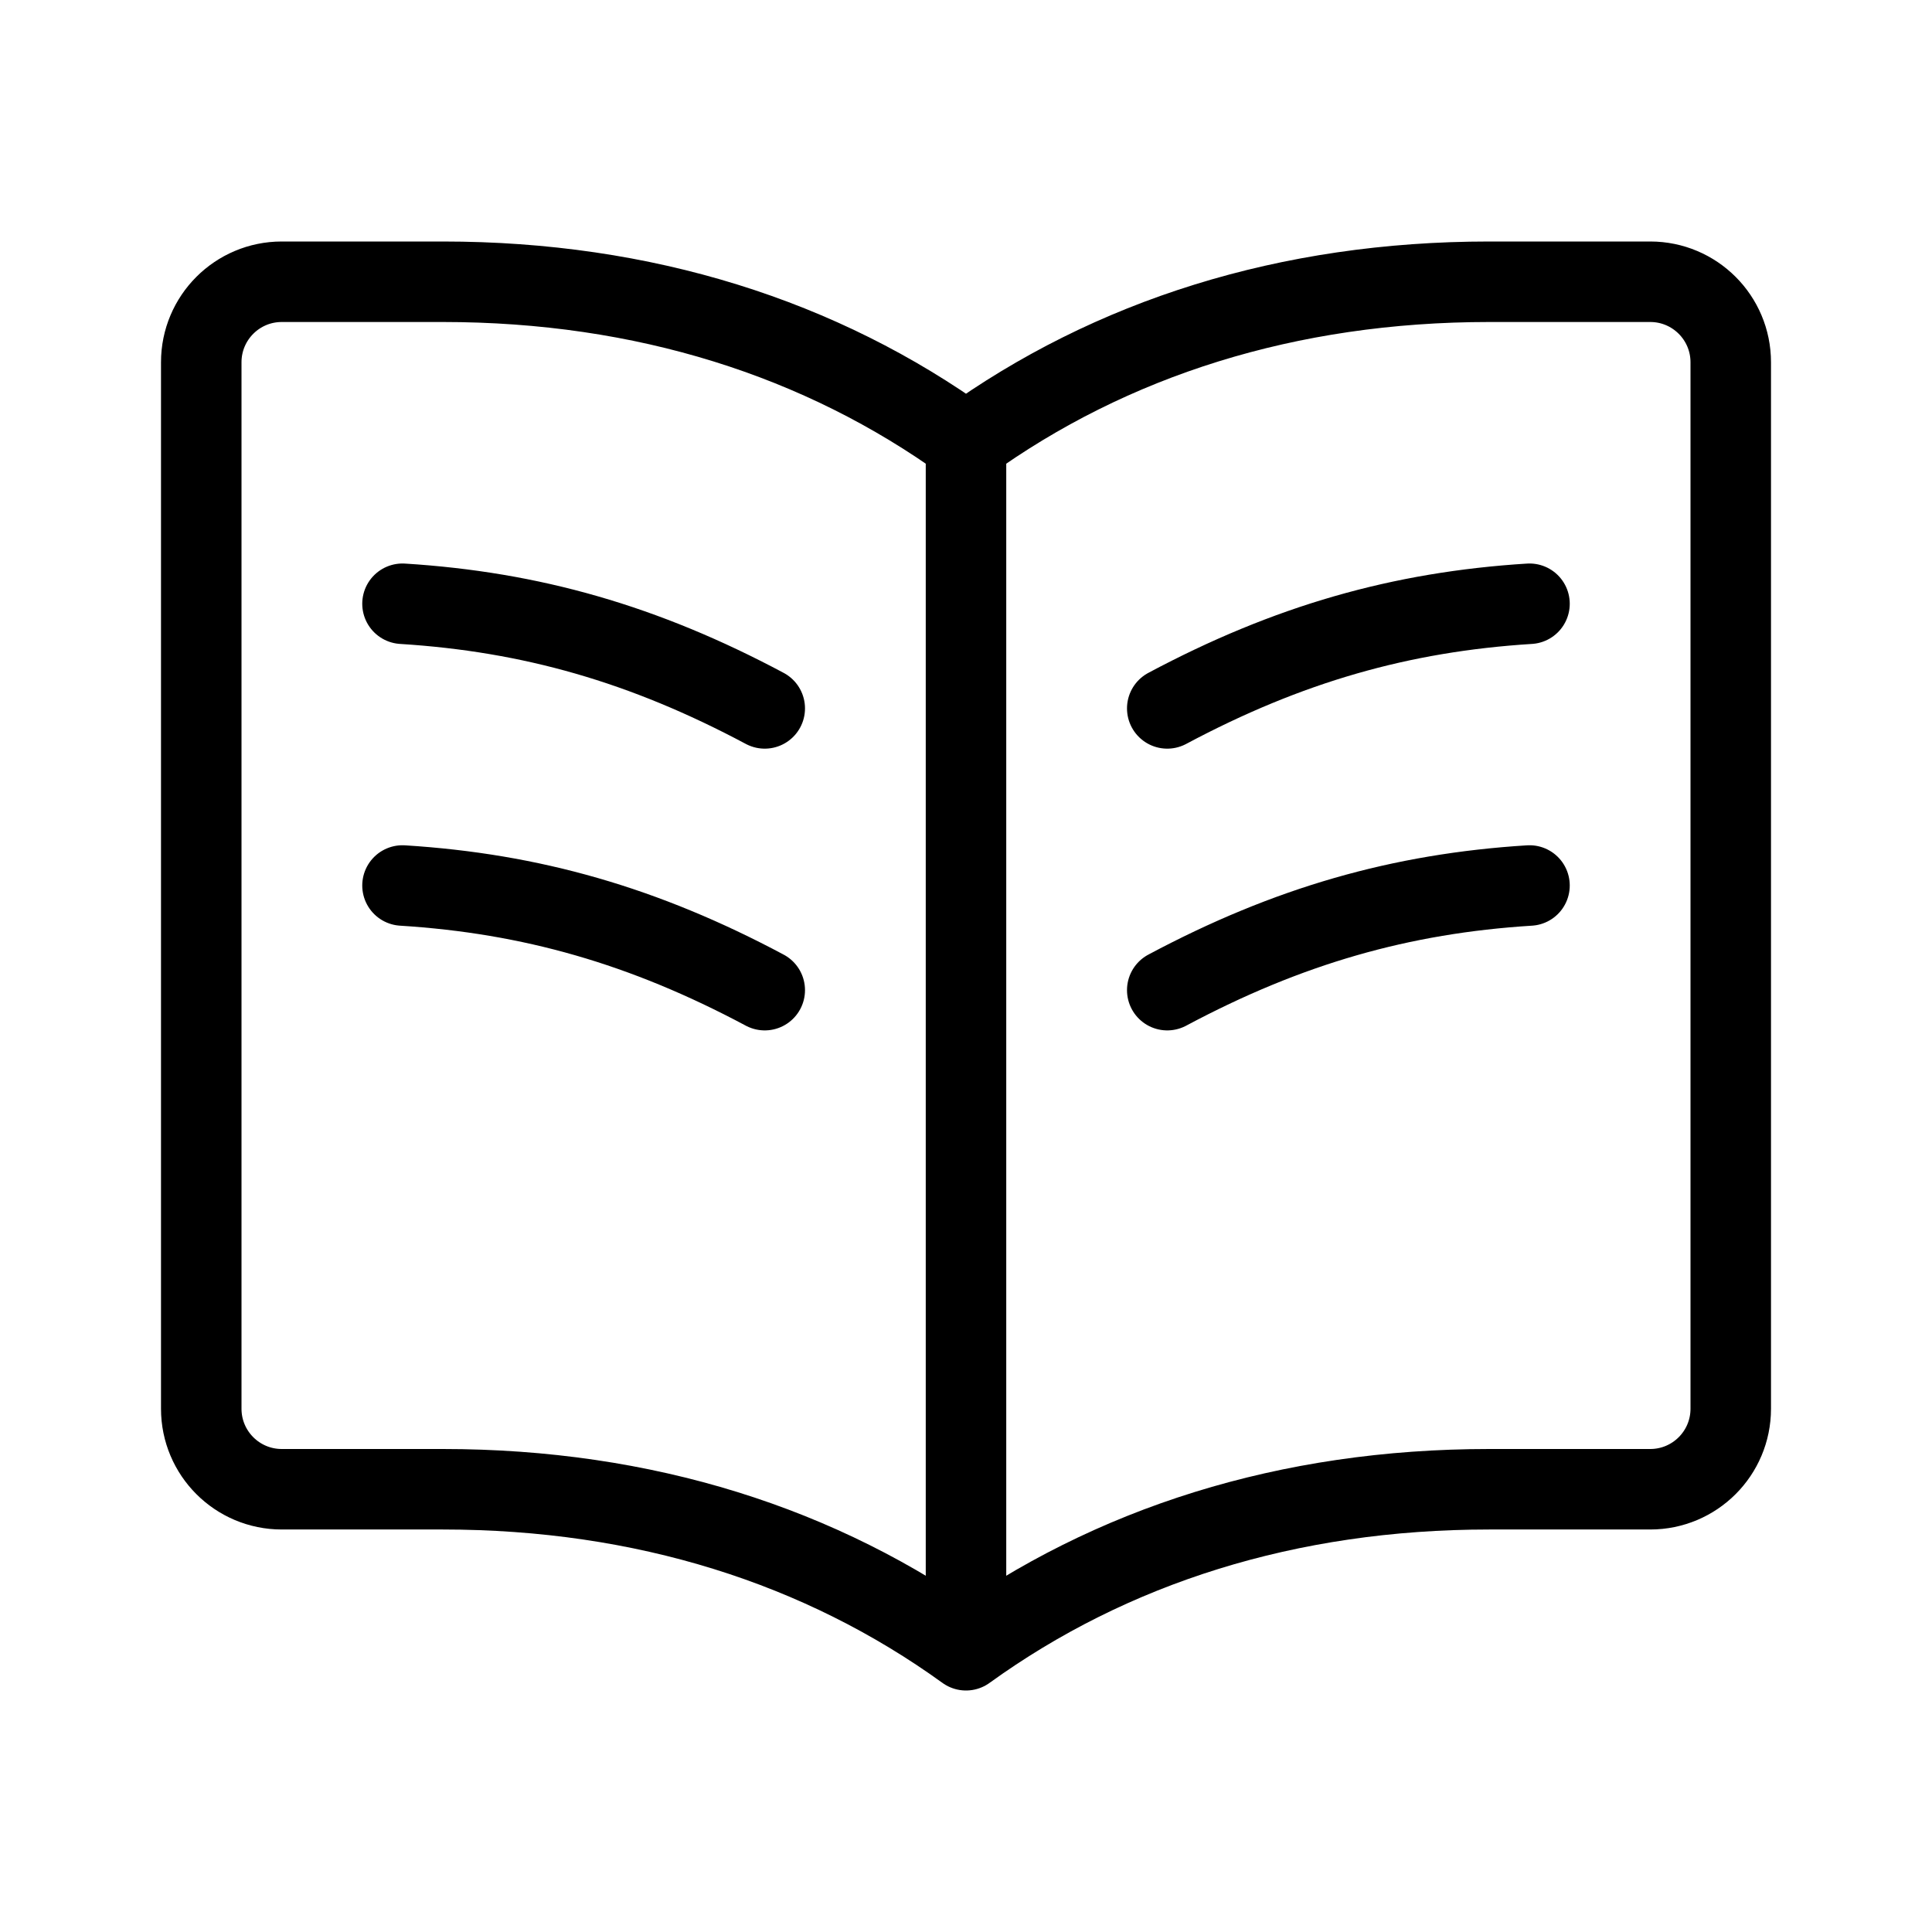
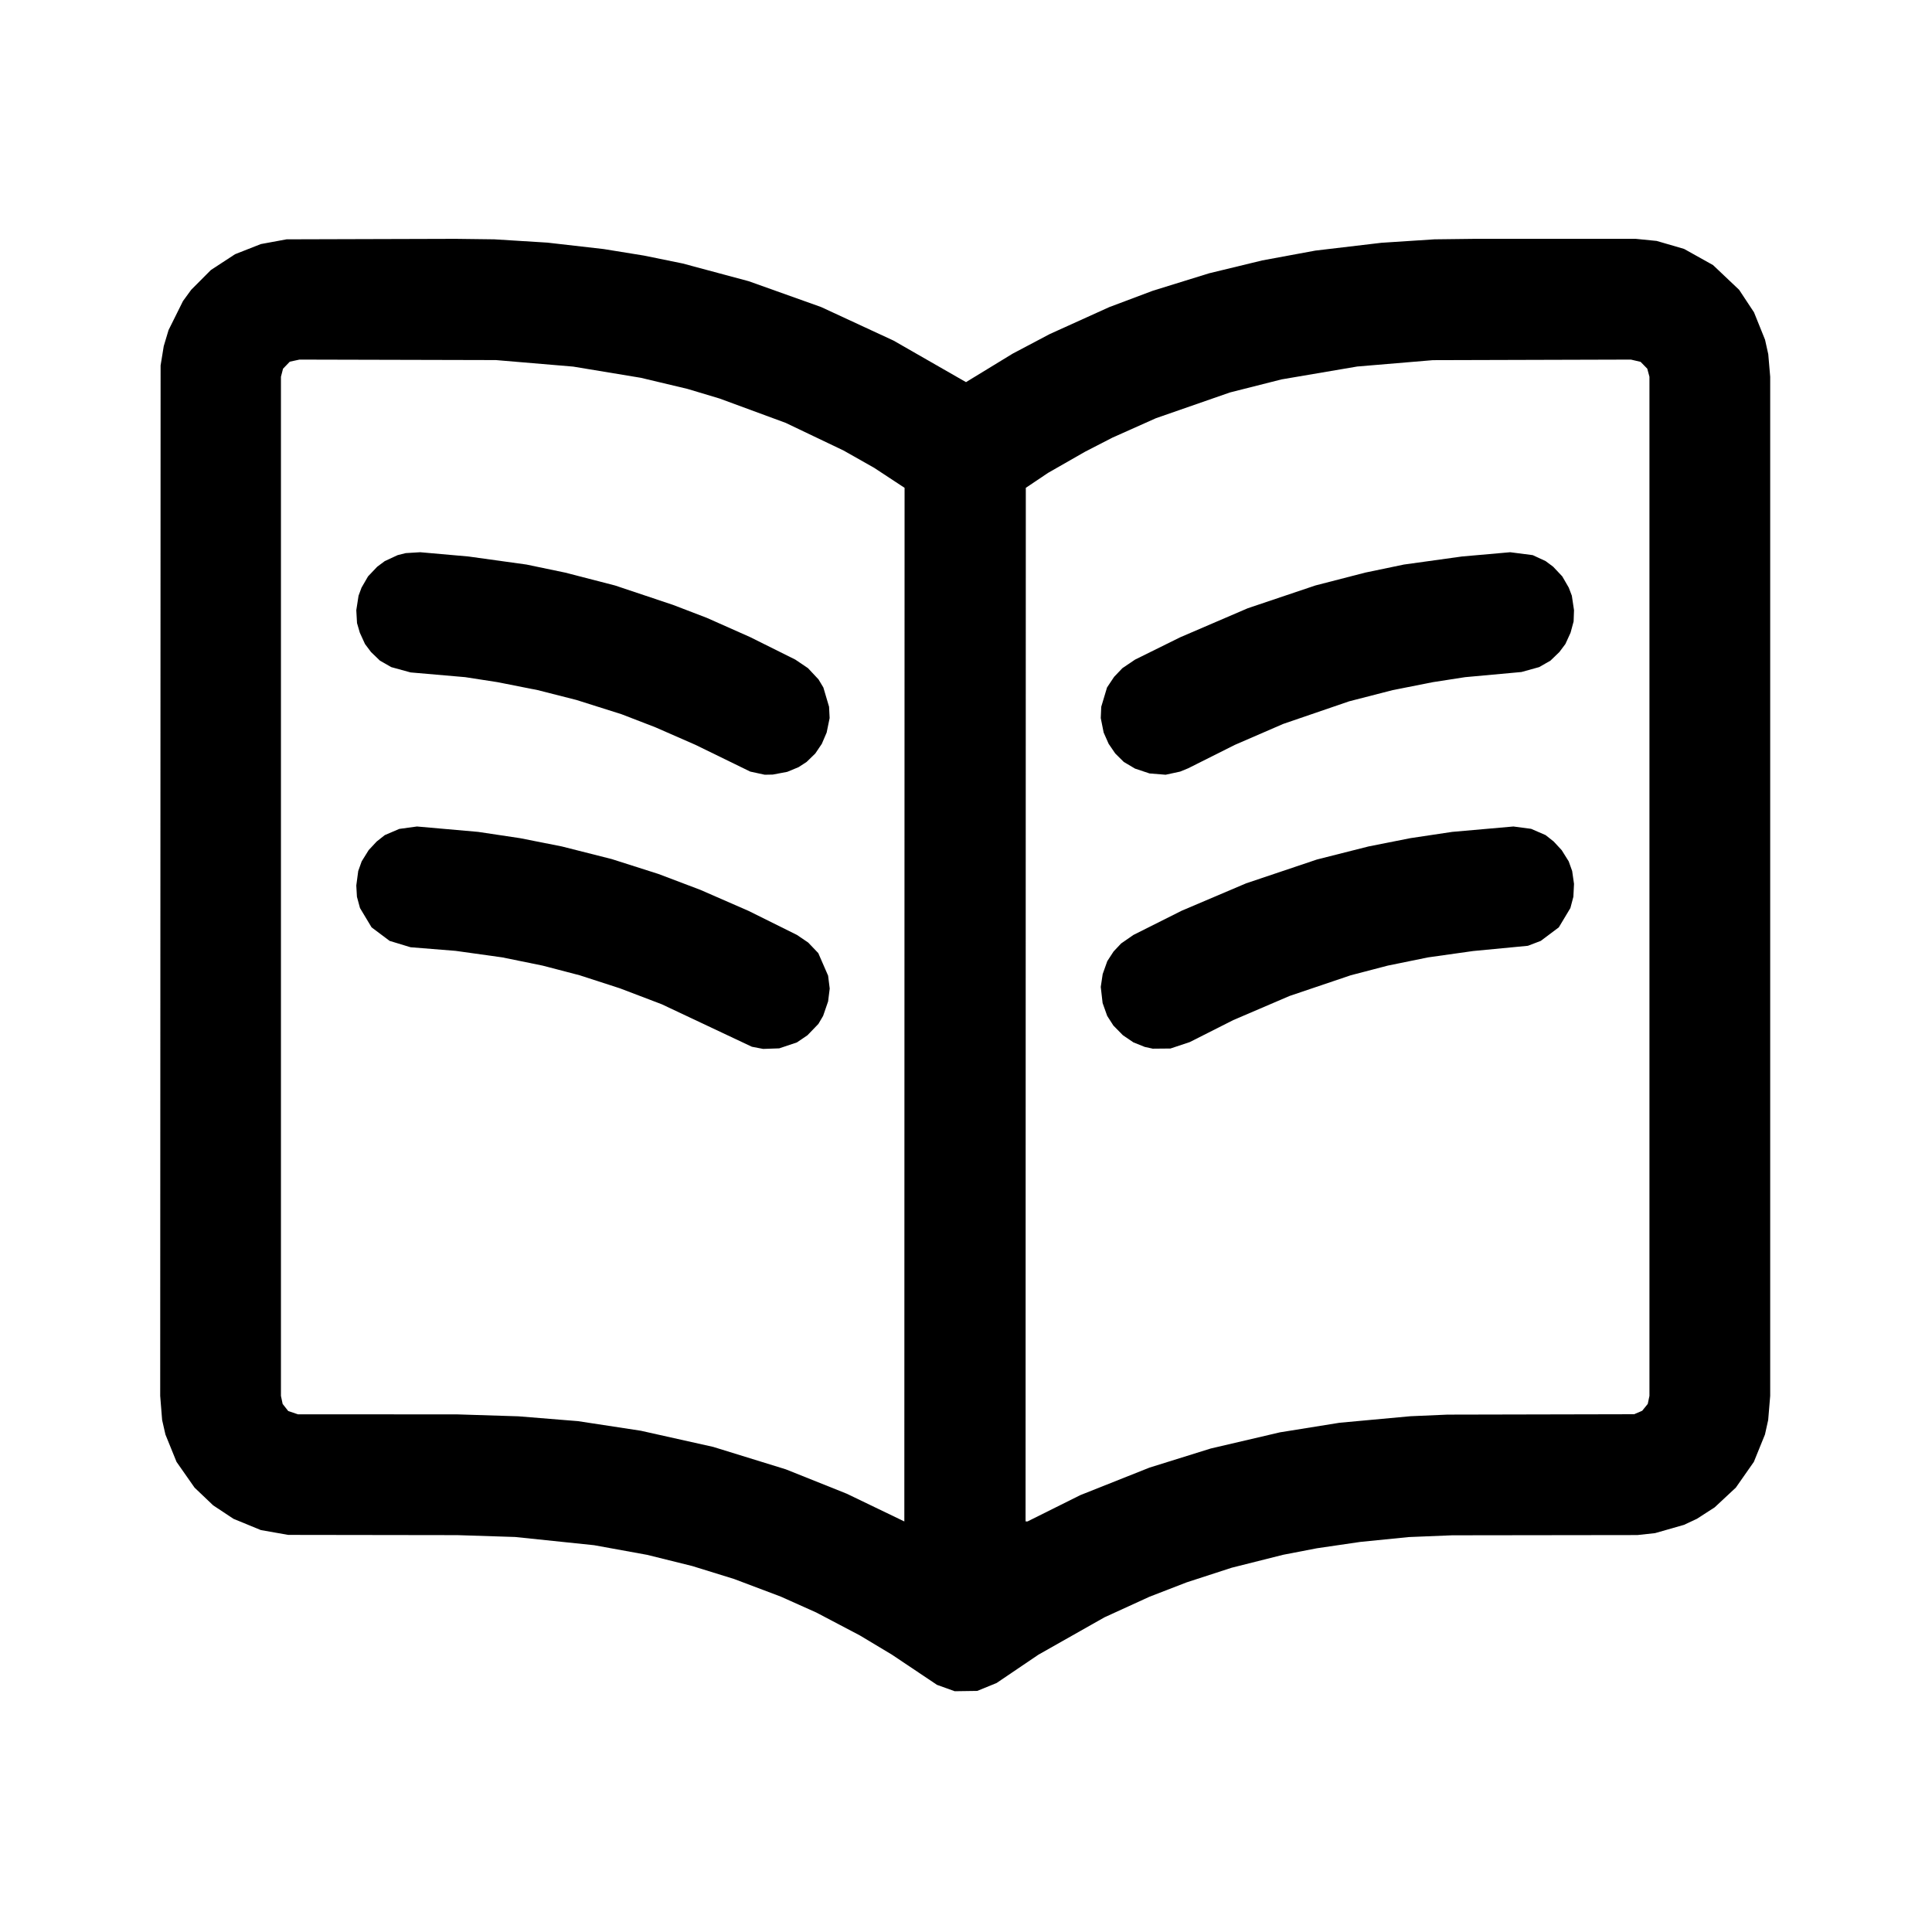
- <svg xmlns="http://www.w3.org/2000/svg" width="24" height="24" viewBox="0 0 24 24" fill="none" stroke="currentColor" stroke-width="1" stroke-linecap="round" stroke-linejoin="round">
-   <defs>
-     <clipPath id="vr-recipes-clip">
-       <path d="M12 5.5C10.2 4.2 8 3.5 5.5 3.5H3.5A1 1 0 0 0 2.5 4.5V17.5A1 1 0 0 0 3.5 18.5H5.5C8 18.5 10.2 19.2 12 20.5C13.8 19.2 16 18.5 18.5 18.5H20.5A1 1 0 0 0 21.5 17.5V4.5A1 1 0 0 0 20.5 3.5H18.5C16 3.5 13.8 4.2 12 5.5Z" />
-     </clipPath>
-   </defs>
-   <path d="M12 5.5C10.2 4.2 8 3.5 5.5 3.5H3.5A1 1 0 0 0 2.5 4.5V17.5A1 1 0 0 0 3.5 18.5H5.5C8 18.5 10.2 19.2 12 20.5C13.8 19.2 16 18.5 18.5 18.5H20.5A1 1 0 0 0 21.5 17.5V4.5A1 1 0 0 0 20.5 3.5H18.5C16 3.5 13.8 4.2 12 5.5Z" />
-   <g clip-path="url(#vr-recipes-clip)">
-     <path d="M12 2V22" />
-     <path d="M5 7.5C6.6 7.6 8 8 9.5 8.8" />
-     <path d="M5 11C6.6 11.1 8 11.5 9.5 12.3" />
-     <path d="M19 7.5C17.4 7.6 16 8 14.5 8.8" />
-     <path d="M19 11C17.4 11.1 16 11.5 14.5 12.3" />
-   </g>
+ <svg xmlns="http://www.w3.org/2000/svg" width="24" height="24" viewBox="0 0 24 24">
+   <path fill="currentColor" fill-rule="evenodd" d="M12.140 21.005L11.860 21.009L11.640 20.930L11.080 20.555L10.680 20.315L10.140 20.031L9.700 19.834L9.120 19.615L8.600 19.454L8.040 19.315L7.380 19.195L6.400 19.093L5.680 19.070L3.580 19.067L3.240 19.007L2.900 18.867L2.648 18.700L2.417 18.480L2.193 18.160L2.055 17.820L2.014 17.640L1.990 17.340L1.995 4.540L2.034 4.300L2.094 4.100L2.273 3.740L2.375 3.600L2.620 3.354L2.920 3.158L3.240 3.032L3.560 2.973L5.660 2.967L6.140 2.973L6.800 3.014L7.500 3.094L8.000 3.175L8.480 3.273L9.300 3.493L10.200 3.814L11.100 4.231L12.000 4.747L12.580 4.393L13.040 4.150L13.780 3.815L14.320 3.612L15.020 3.395L15.680 3.235L16.340 3.113L17.160 3.016L17.820 2.973L18.320 2.967L20.320 2.967L20.580 2.993L20.920 3.092L21.280 3.293L21.604 3.600L21.789 3.880L21.926 4.220L21.966 4.400L21.990 4.680L21.990 17.340L21.965 17.640L21.925 17.820L21.787 18.160L21.563 18.480L21.300 18.725L21.080 18.867L20.920 18.942L20.560 19.045L20.340 19.069L18.040 19.072L17.500 19.094L16.900 19.154L16.360 19.233L15.940 19.314L15.300 19.475L14.740 19.657L14.280 19.835L13.720 20.091L12.900 20.555L12.380 20.907L12.140 21.005ZM11.234 18.900L11.237 6.060L10.860 5.812L10.480 5.597L9.760 5.253L8.940 4.951L8.540 4.831L7.960 4.693L7.120 4.554L6.160 4.473L3.720 4.467L3.600 4.493L3.516 4.580L3.490 4.680L3.490 17.340L3.511 17.440L3.580 17.528L3.700 17.569L5.680 17.570L6.440 17.594L7.180 17.654L7.960 17.773L8.860 17.974L9.760 18.252L10.520 18.556L11.234 18.900ZM12.764 18.900L13.420 18.573L14.280 18.231L15.040 17.994L15.900 17.793L16.640 17.674L17.520 17.593L17.980 17.573L20.300 17.568L20.400 17.525L20.469 17.440L20.490 17.340L20.490 4.680L20.463 4.580L20.380 4.495L20.260 4.467L17.800 4.474L16.860 4.553L15.920 4.713L15.280 4.875L14.360 5.195L13.820 5.436L13.480 5.611L13.020 5.874L12.743 6.060L12.740 18.880L12.741 18.900L12.764 18.900ZM9.600 9.622L9.500 9.624L9.320 9.585L8.640 9.253L8.140 9.034L7.720 8.872L7.160 8.695L6.680 8.573L6.180 8.474L5.780 8.412L5.100 8.353L4.860 8.287L4.720 8.207L4.609 8.100L4.534 8.000L4.470 7.860L4.435 7.740L4.426 7.580L4.454 7.400L4.491 7.300L4.572 7.160L4.686 7.040L4.780 6.970L4.940 6.896L5.040 6.871L5.220 6.860L5.820 6.913L6.540 7.013L7.020 7.113L7.640 7.273L8.360 7.514L8.780 7.675L9.320 7.915L9.880 8.194L10.037 8.300L10.168 8.440L10.228 8.540L10.299 8.780L10.306 8.920L10.269 9.100L10.209 9.240L10.128 9.360L10.020 9.465L9.920 9.530L9.780 9.588L9.600 9.622ZM14.480 9.624L14.280 9.608L14.100 9.548L13.960 9.465L13.854 9.360L13.772 9.240L13.710 9.100L13.674 8.920L13.680 8.780L13.752 8.540L13.840 8.408L13.943 8.300L14.100 8.194L14.660 7.917L15.500 7.556L16.340 7.273L16.960 7.113L17.440 7.013L18.160 6.913L18.760 6.860L19.040 6.896L19.200 6.970L19.294 7.040L19.407 7.160L19.488 7.300L19.526 7.400L19.553 7.580L19.548 7.720L19.510 7.860L19.446 8.000L19.371 8.100L19.260 8.207L19.120 8.287L18.900 8.348L18.200 8.412L17.800 8.474L17.300 8.573L16.760 8.712L15.940 8.993L15.340 9.253L14.760 9.544L14.660 9.585L14.480 9.624ZM9.680 13.023L9.480 13.030L9.340 13.003L8.220 12.475L7.700 12.277L7.200 12.115L6.740 11.995L6.240 11.893L5.660 11.812L5.100 11.767L4.840 11.688L4.616 11.520L4.472 11.280L4.434 11.140L4.426 11.000L4.450 10.820L4.493 10.700L4.580 10.560L4.680 10.453L4.780 10.374L4.960 10.297L5.180 10.267L5.940 10.334L6.460 10.412L6.980 10.515L7.600 10.672L8.180 10.857L8.700 11.054L9.300 11.316L9.900 11.614L10.040 11.709L10.165 11.840L10.287 12.120L10.307 12.280L10.287 12.440L10.225 12.620L10.166 12.720L10.031 12.860L9.900 12.949L9.680 13.023ZM14.540 13.025L14.320 13.027L14.220 13.005L14.080 12.949L13.949 12.860L13.831 12.740L13.754 12.620L13.697 12.460L13.674 12.260L13.698 12.100L13.755 11.940L13.833 11.820L13.927 11.720L14.080 11.614L14.680 11.313L15.480 10.973L16.360 10.677L17.000 10.515L17.520 10.412L18.040 10.334L18.800 10.267L19.020 10.296L19.200 10.374L19.300 10.453L19.400 10.561L19.487 10.700L19.530 10.820L19.553 10.980L19.545 11.140L19.508 11.280L19.364 11.520L19.140 11.688L18.980 11.749L18.300 11.814L17.740 11.893L17.240 11.995L16.780 12.115L16.020 12.372L15.320 12.672L14.780 12.945L14.540 13.025Z" />
</svg>
